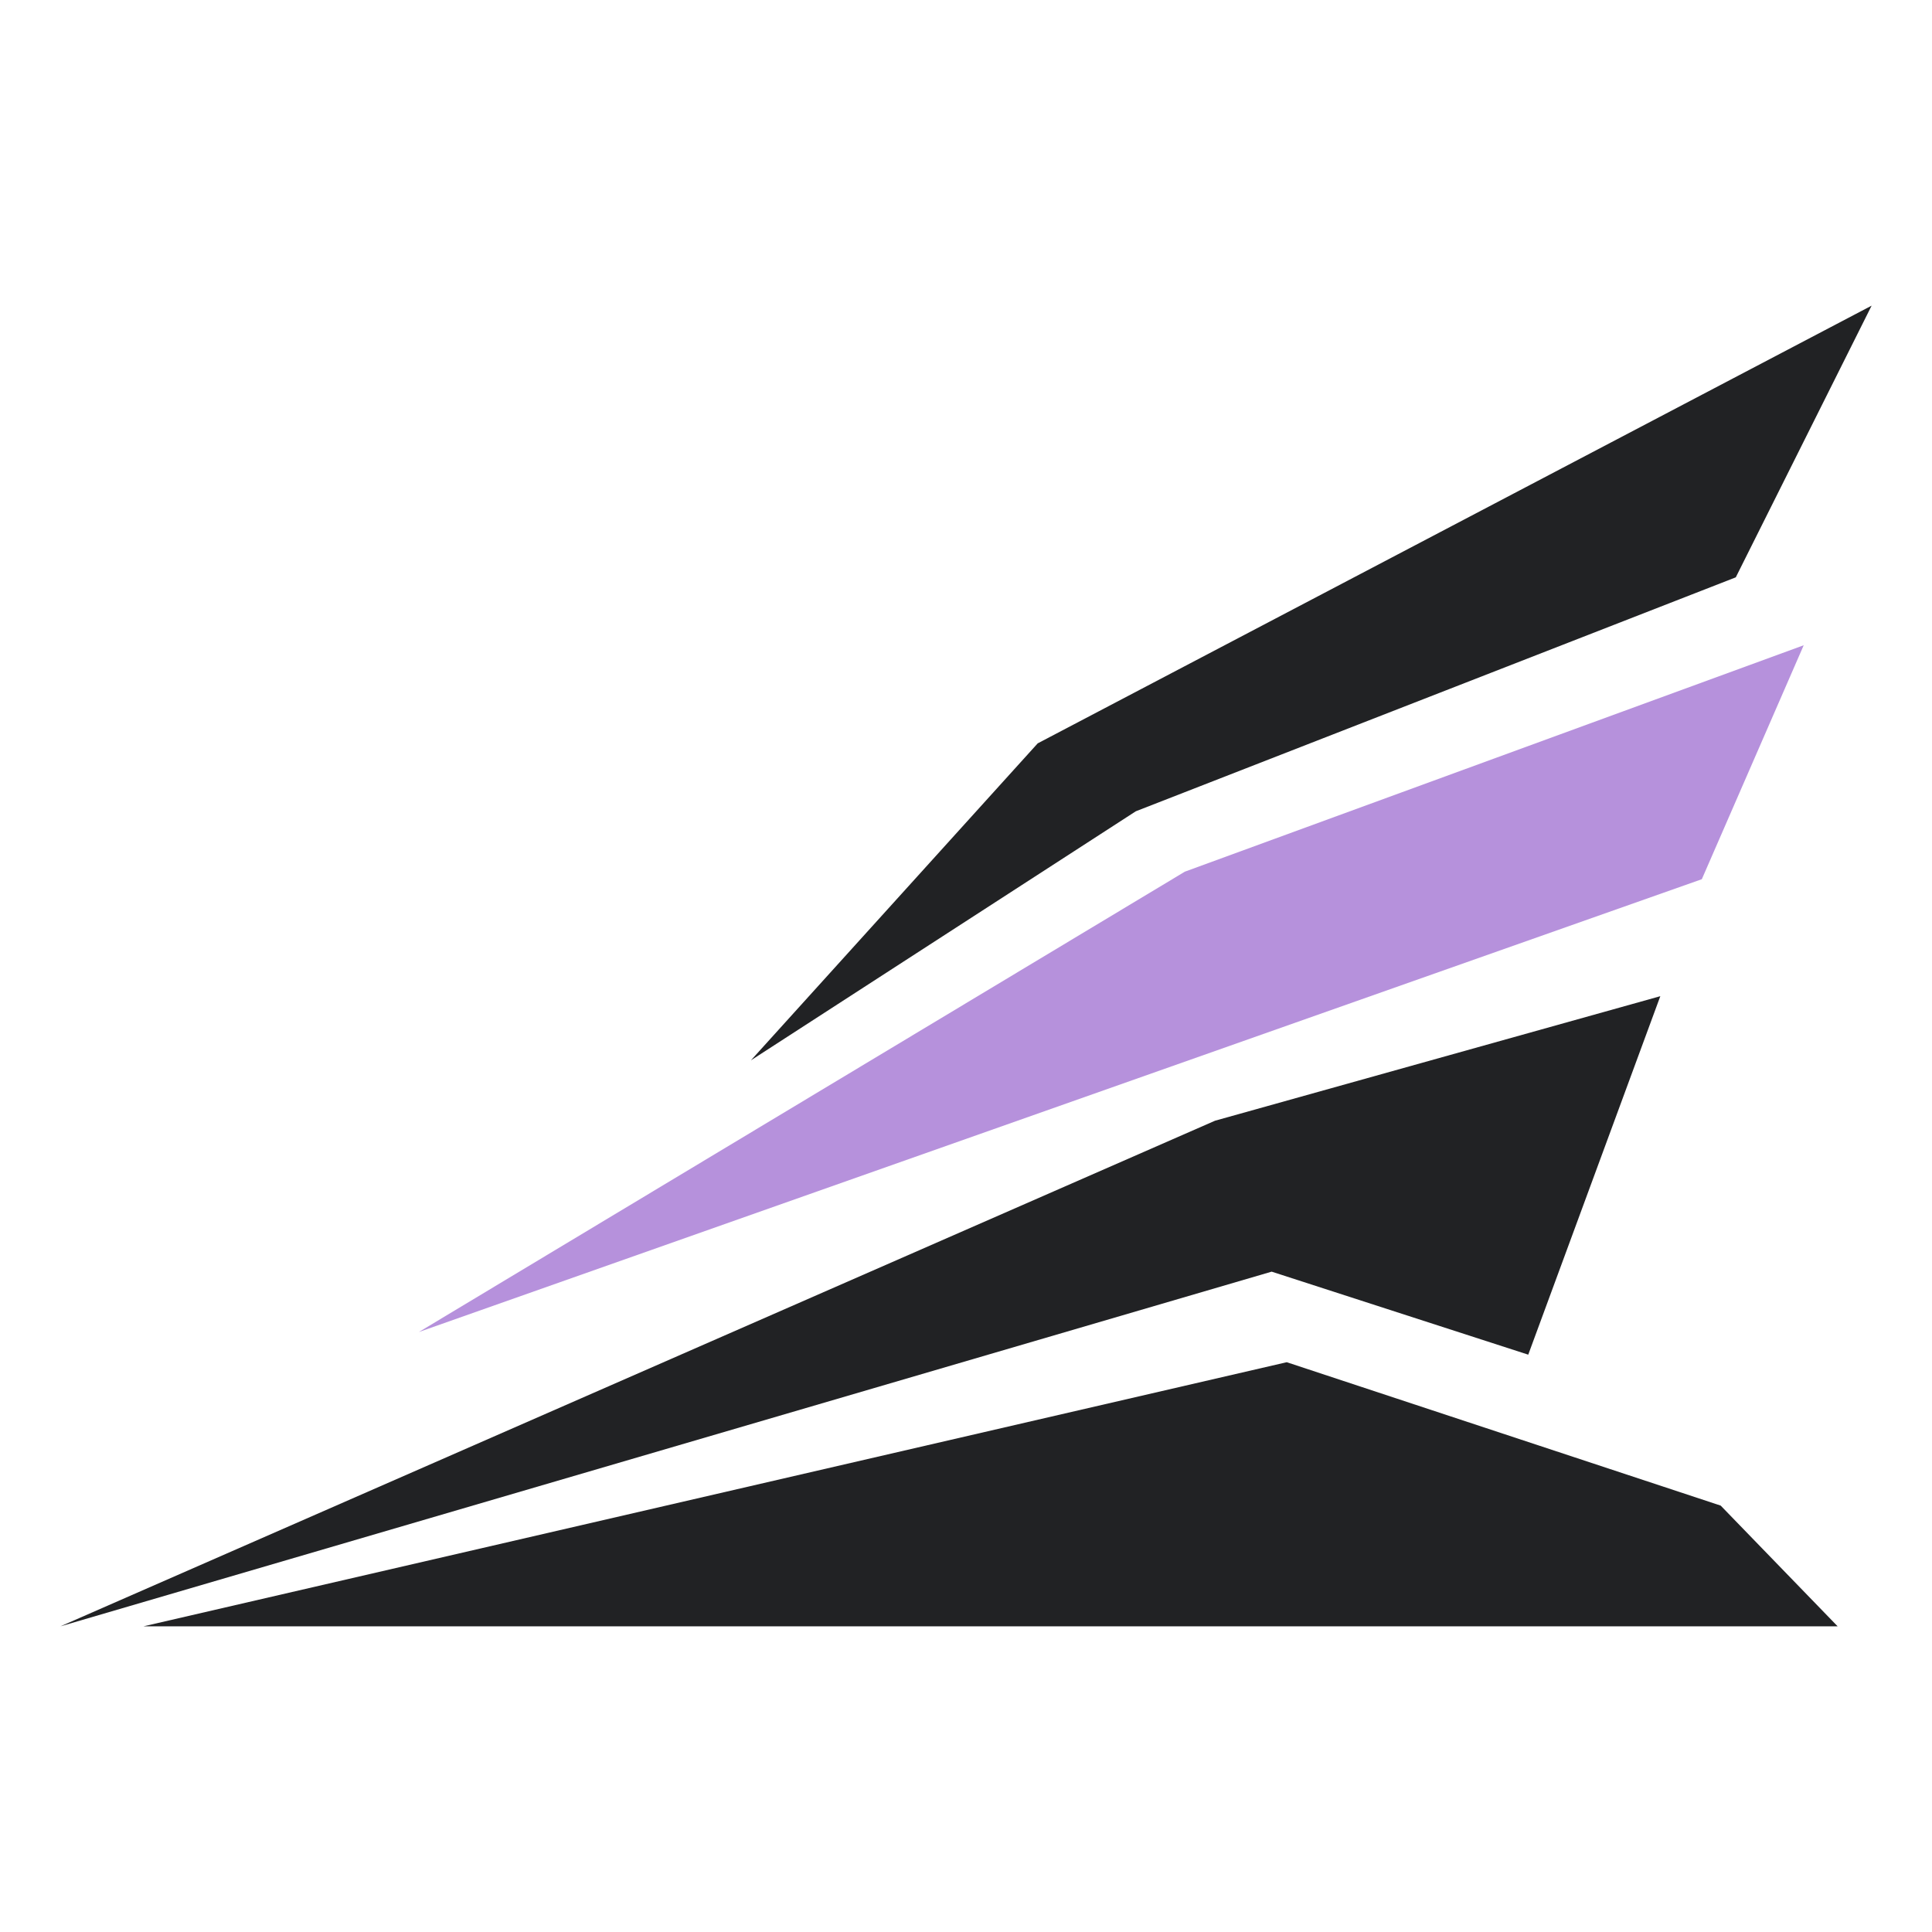
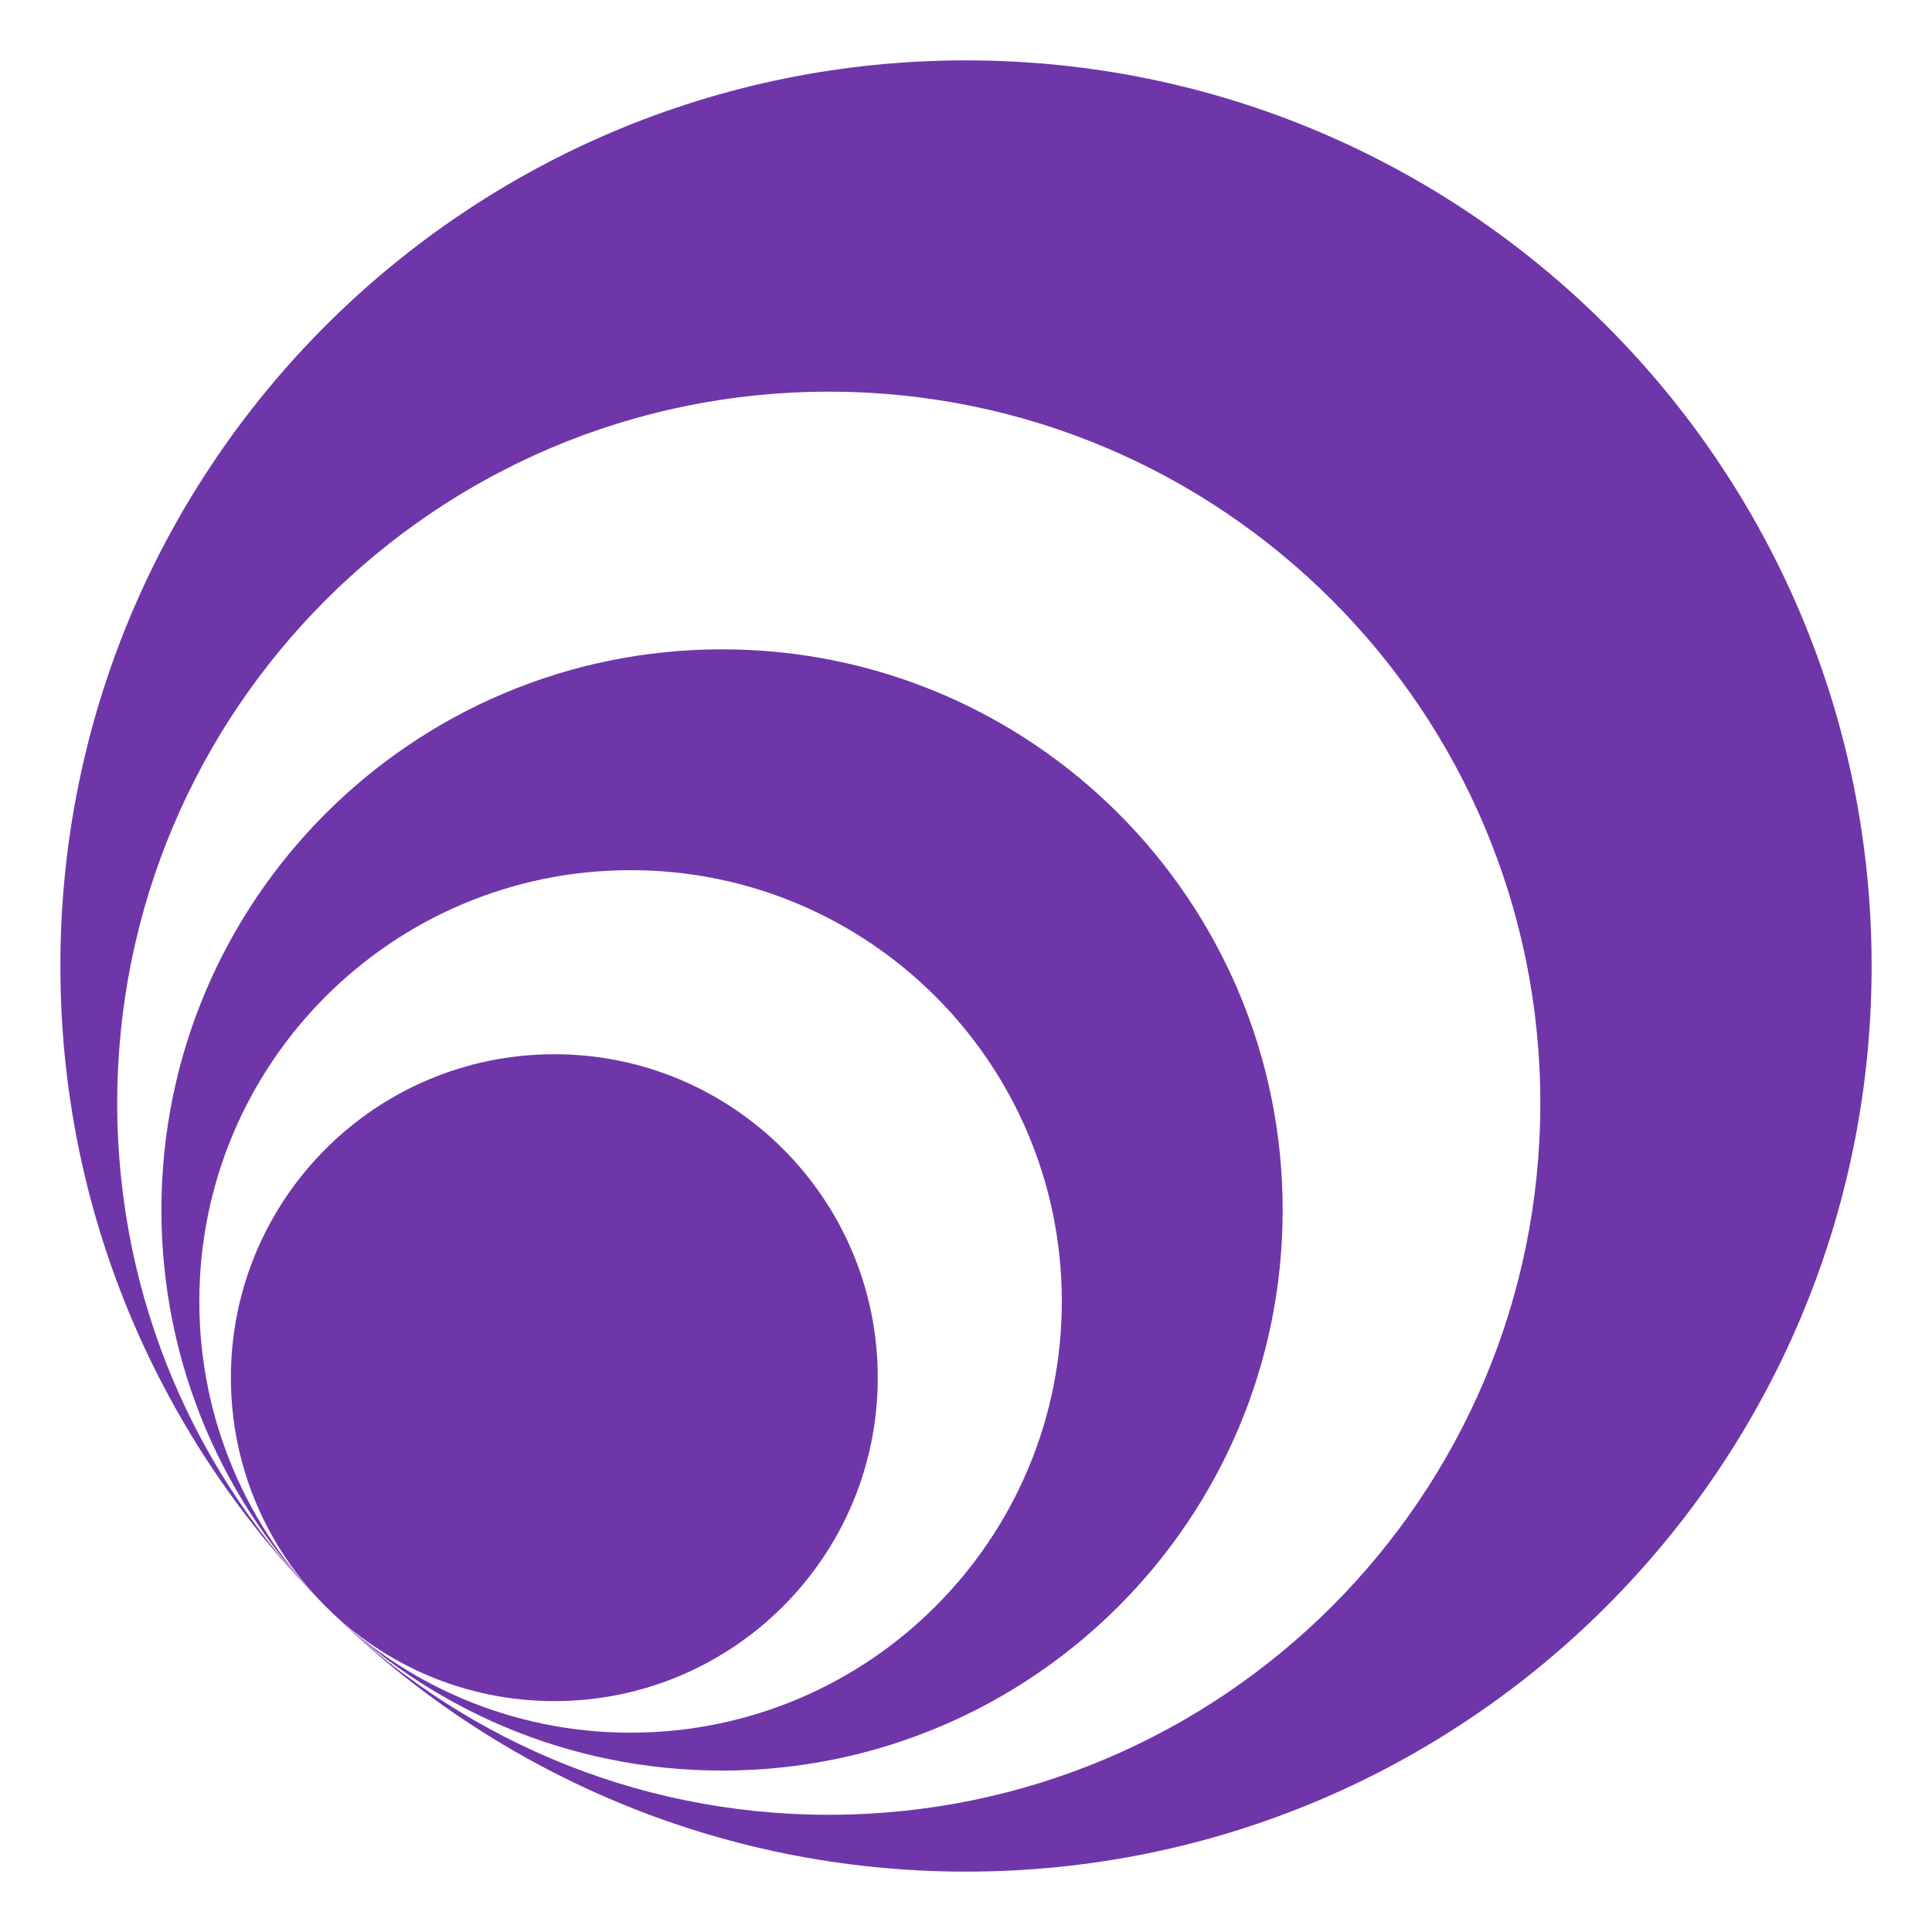
- <svg xmlns="http://www.w3.org/2000/svg" viewBox="0 0 256 256" width="256" height="256">
-   <g transform="translate(8 40.5) scale(1)">
-     <polygon id="plane-1" fill="#212224" points="11,175 162.5,140 220,159 235.5,175" />
-     <polygon id="plane-2" fill="#212224" points="0,175 153,108 212,91.5 194.5,139 160.5,128" />
-     <polygon id="plane-3" fill="#B691DC" points="47.5,136 149,75 231,45 217.5,76" />
-     <polygon id="plane-4" fill="#212224" points="91.5,100 129.5,58 240,0 222,36 142.5,67" />
+ <svg xmlns="http://www.w3.org/2000/svg" viewBox="0 0 89.6 89.6" width="89.6" height="89.6">
+   <g transform="translate(2.8 2.8) scale(1)">
+     <path id="coat" fill="#6F36AA" fill-rule="evenodd" d="M0 42a42 42 0 1 0 84 0a42 42 0 1 0 -84 0ZM2.636 48.364a33 33 0 1 0 66 0a33 33 0 1 0 -66 0Z" />
+     <path id="ring" fill="#6F36AA" fill-rule="evenodd" d="M4.686 53.314a26 26 0 1 0 52 0a26 26 0 1 0 -52 0ZM6.444 57.556a20 20 0 1 0 40 0a20 20 0 1 0 -40 0Z" />
+     <path id="core" fill="#6F36AA" fill-rule="evenodd" d="M7.908 61.092a15 15 0 1 0 30 0a15 15 0 1 0 -30 0Z" />
  </g>
</svg>
